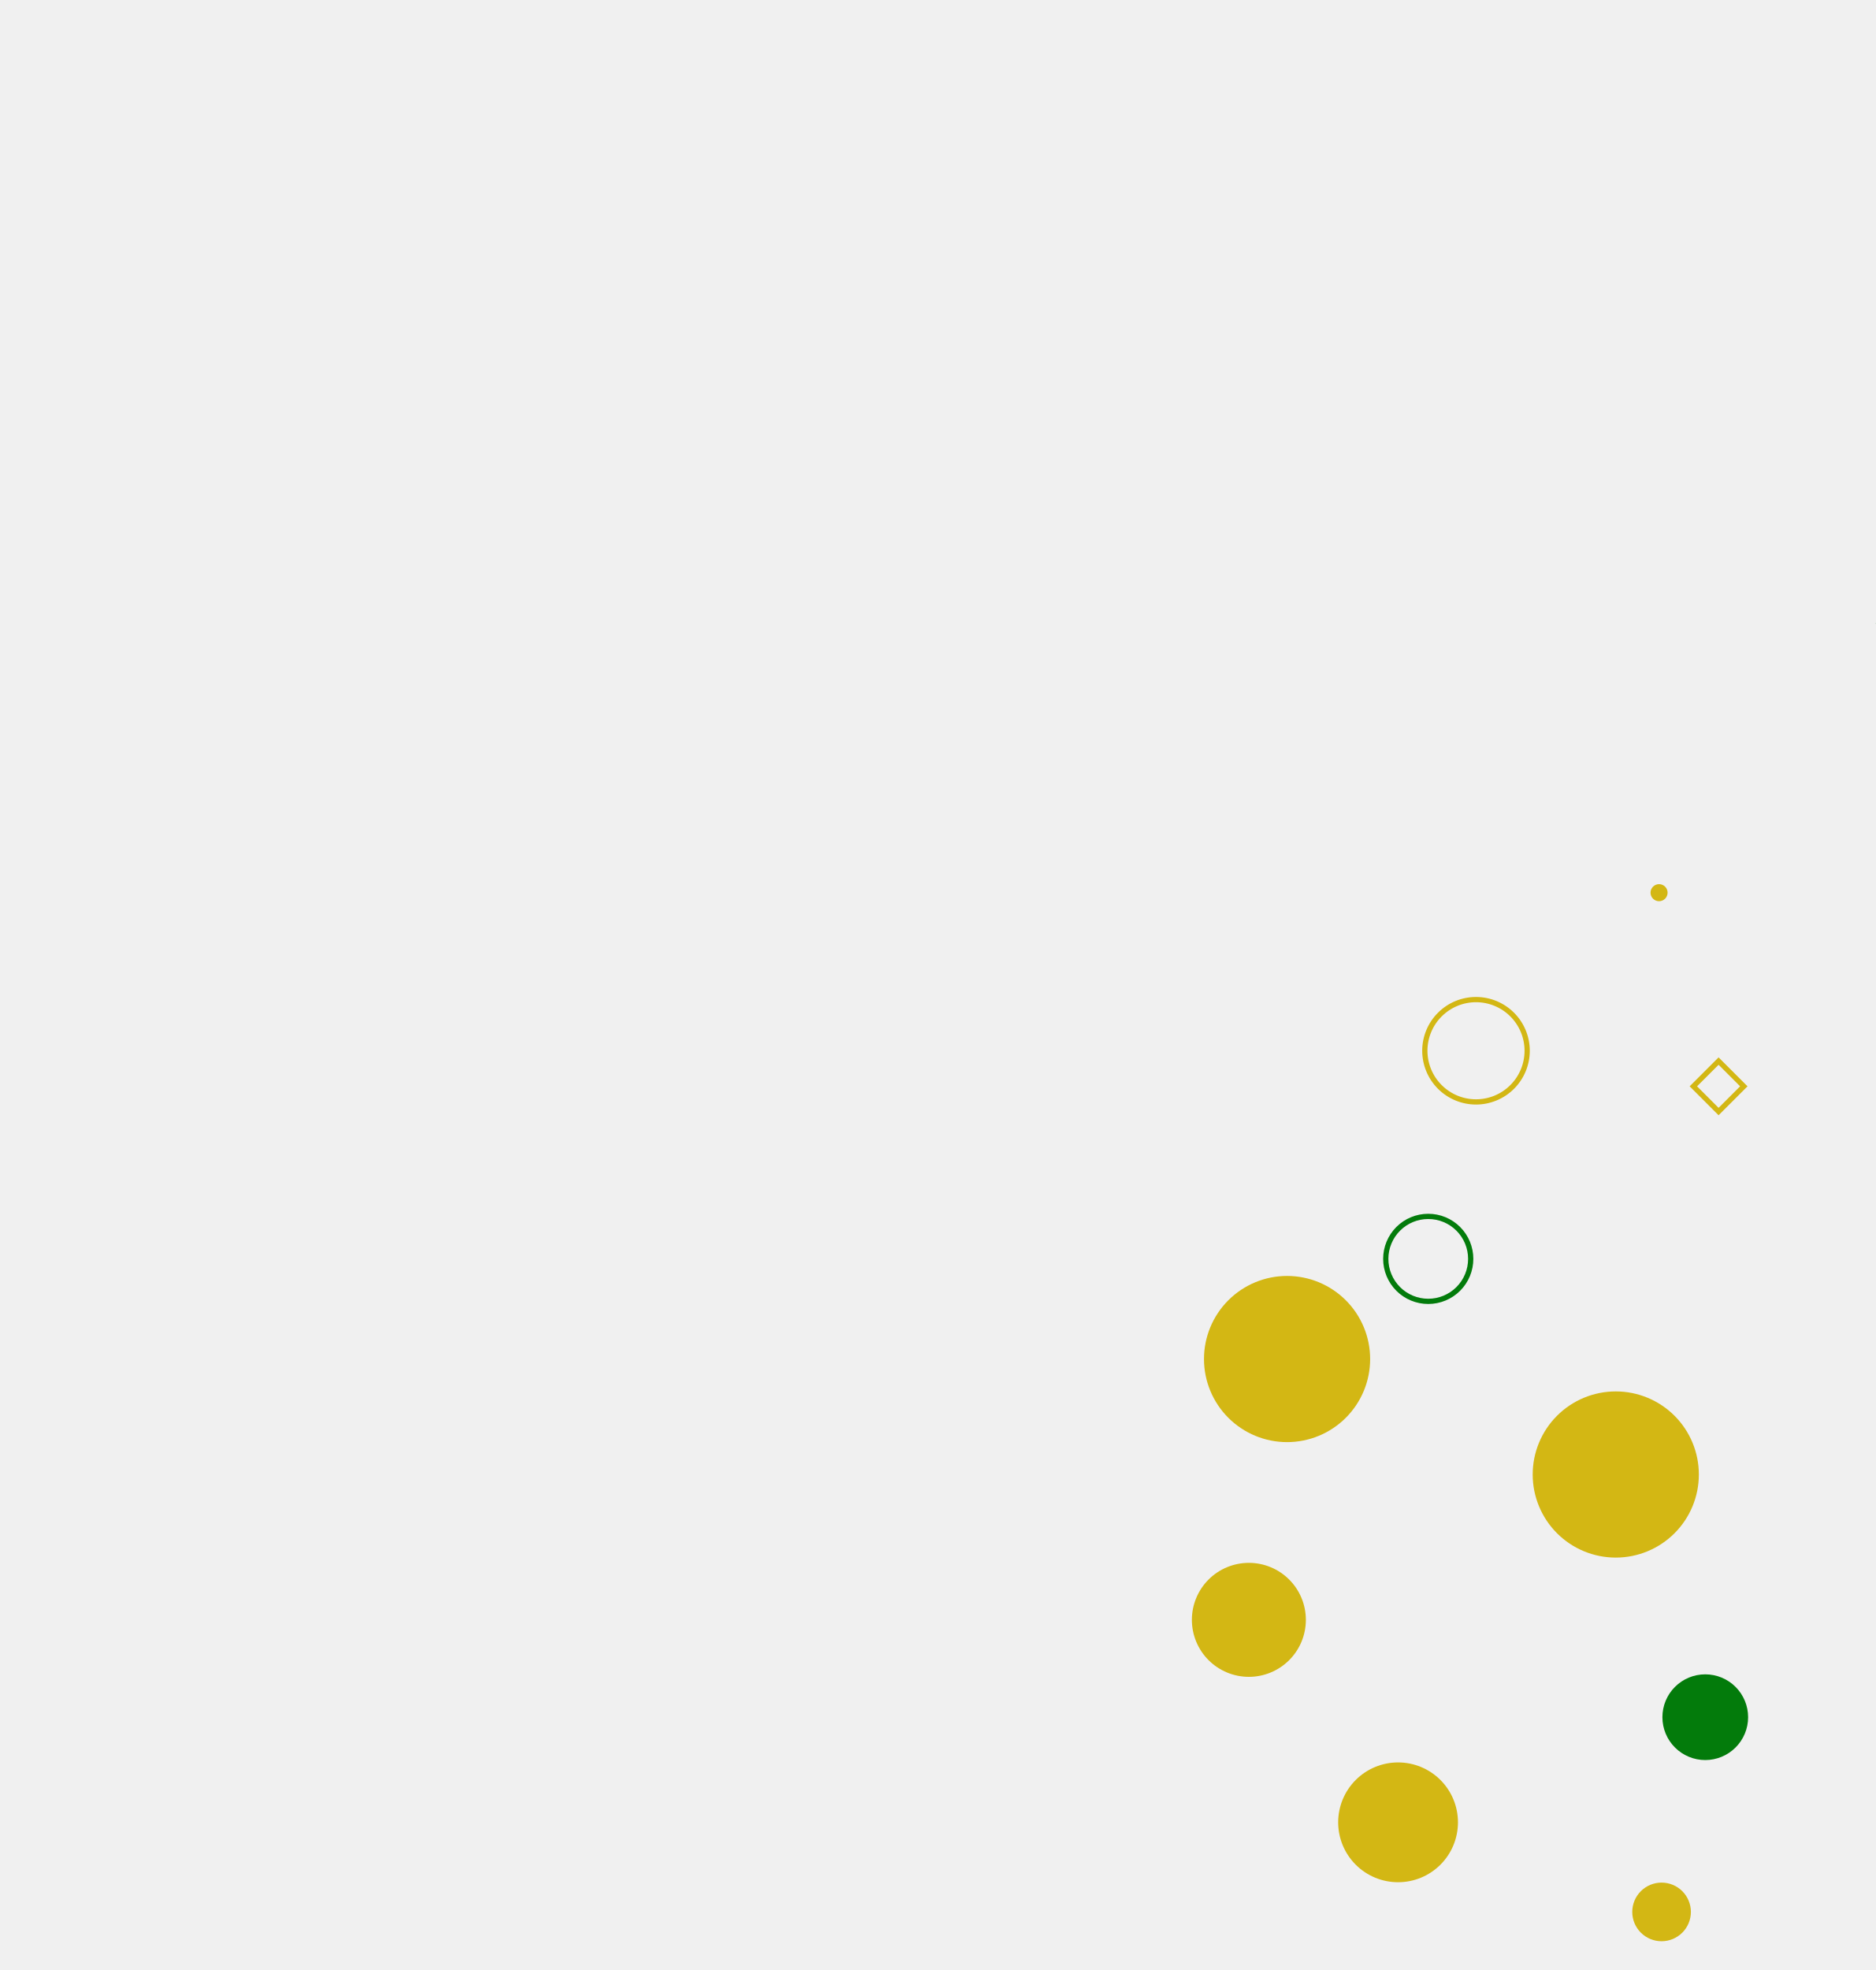
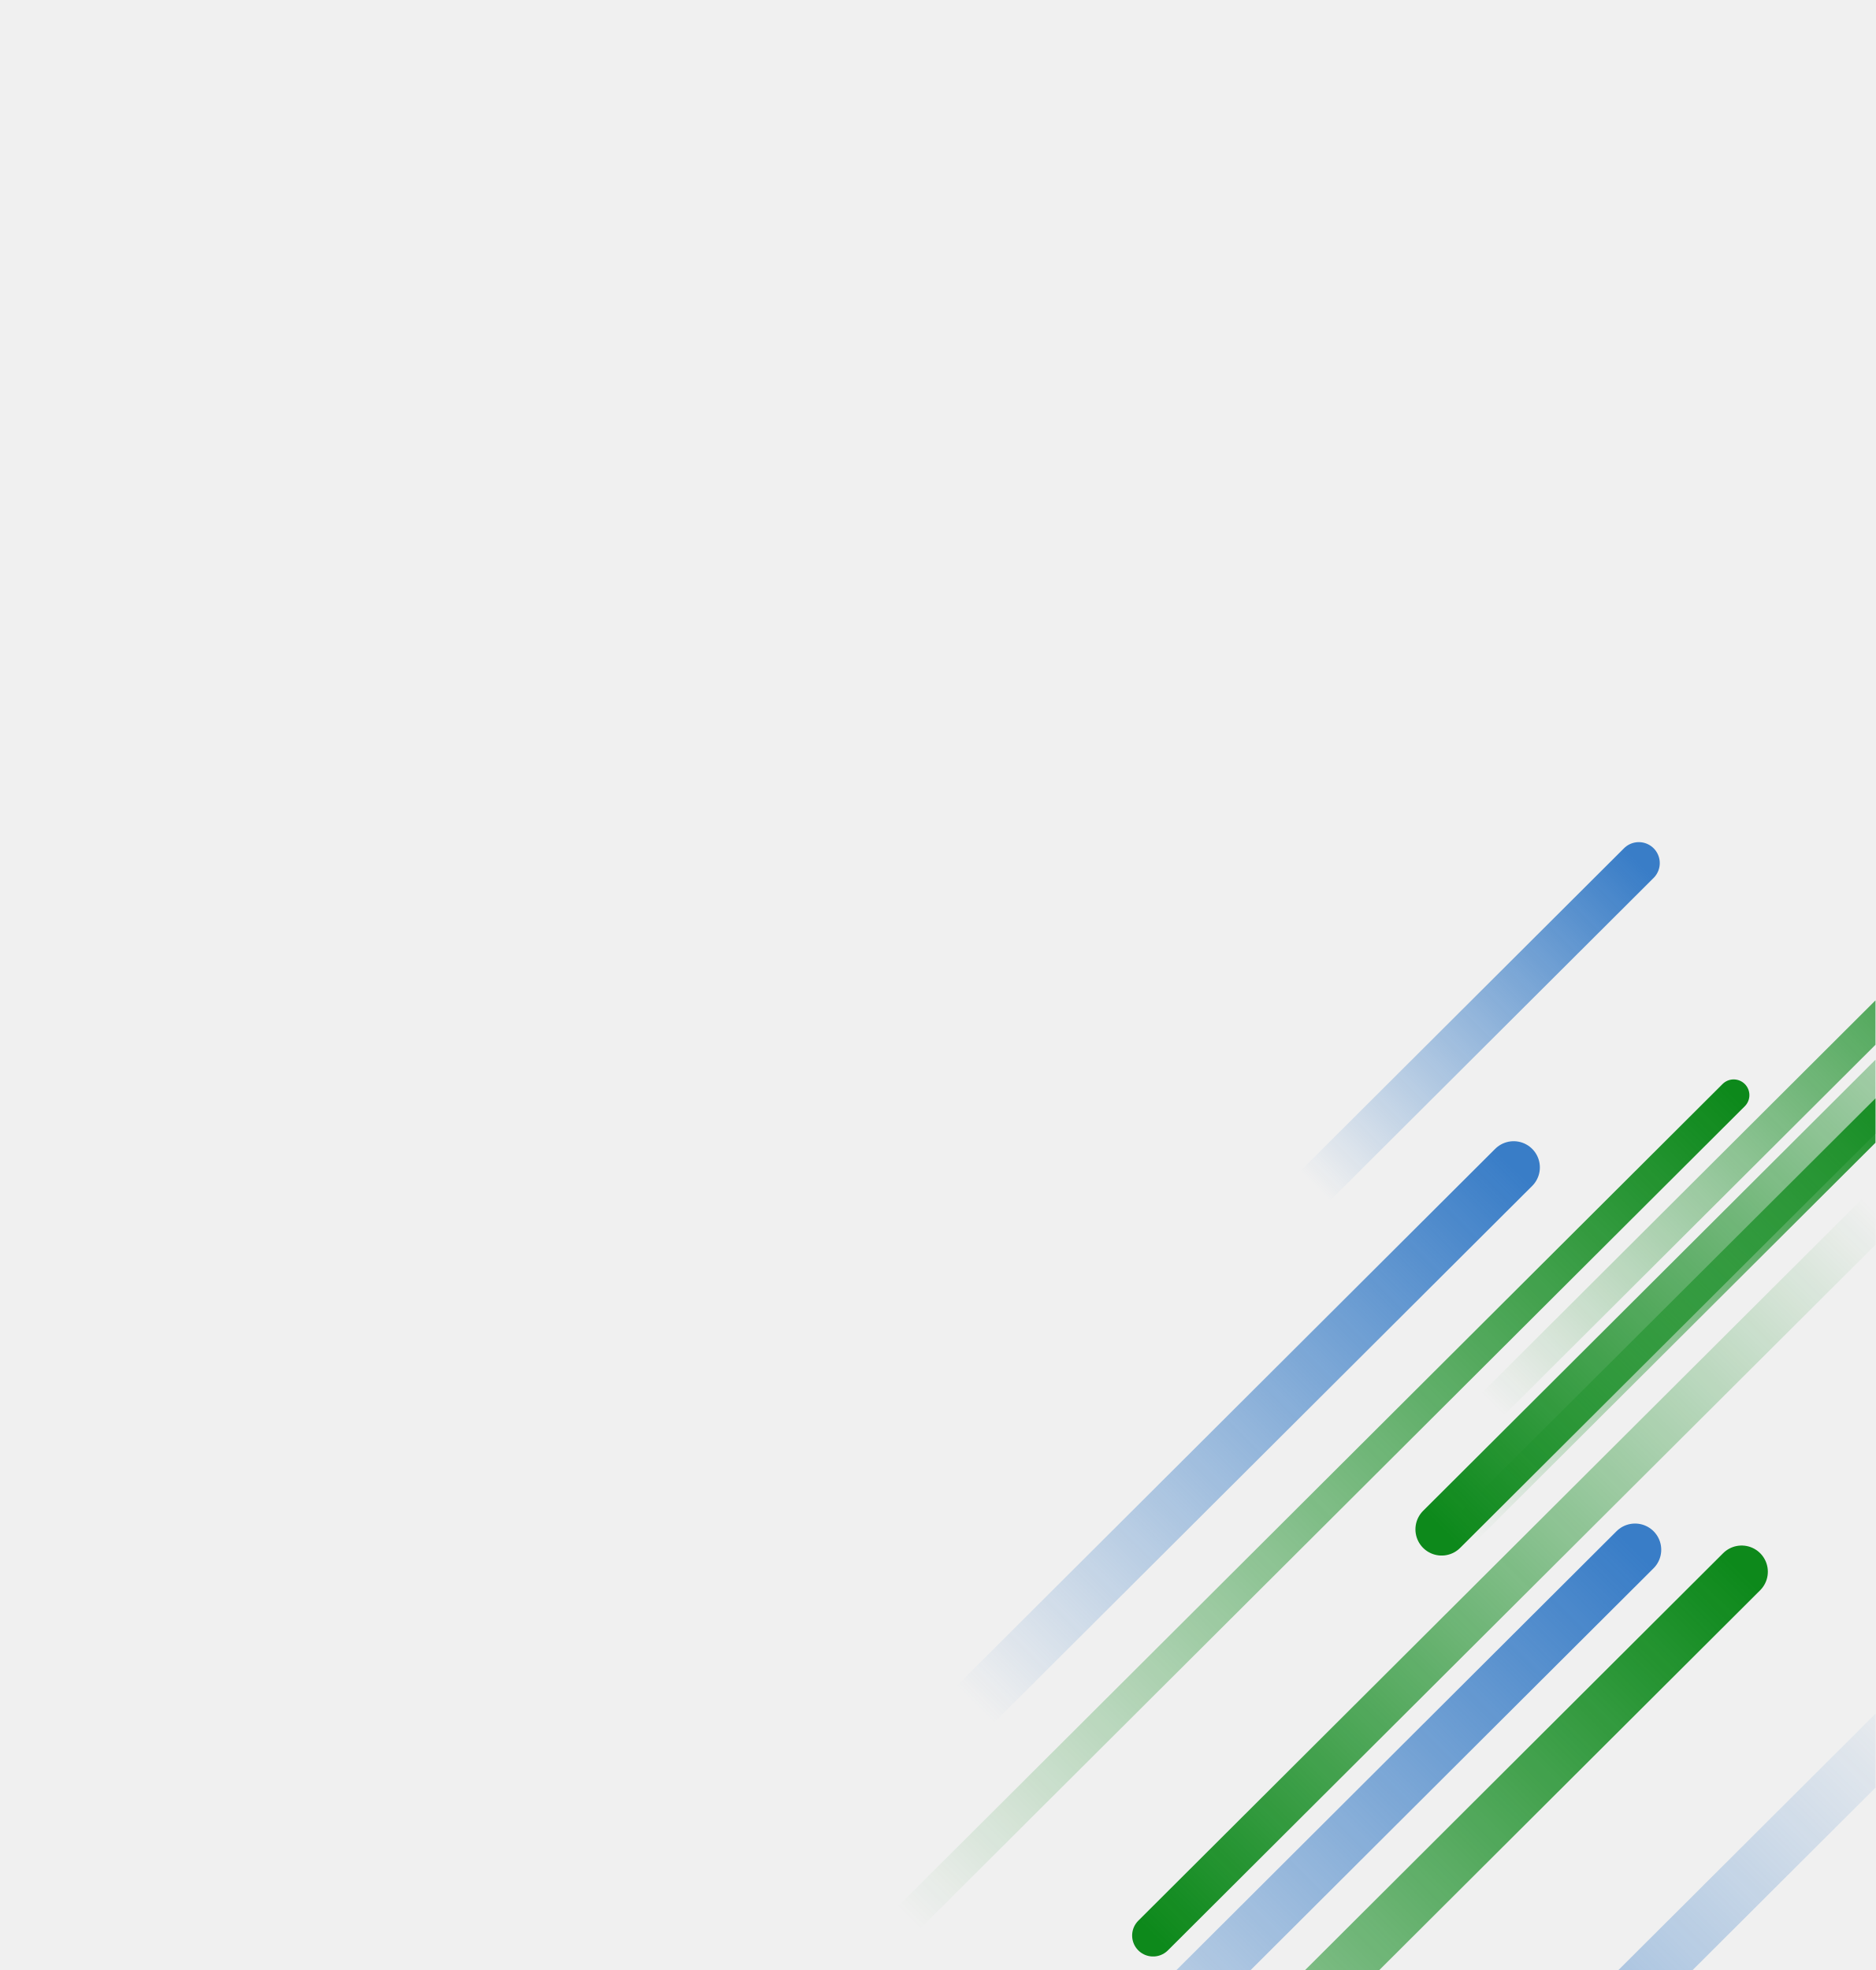
<svg xmlns="http://www.w3.org/2000/svg" width="358" height="376" viewBox="0 0 358 376" fill="none">
-   <g clip-path="url(#clip0_1117_34269)">
-     <path d="M274.842 207.457C276.674 209.288 279.158 210.317 281.748 210.317C284.338 210.317 286.823 209.288 288.654 207.457C290.486 205.625 291.515 203.141 291.515 200.551C291.515 197.961 290.486 195.476 288.654 193.645C286.823 191.813 284.338 190.784 281.748 190.784C279.158 190.784 276.674 191.813 274.842 193.645C273.01 195.476 271.981 197.961 271.981 200.551C271.981 203.141 273.01 205.625 274.842 207.457V207.457Z" stroke="#D3B714" />
-     <path d="M234.47 270.603C237.444 273.577 241.477 275.248 245.683 275.248C249.89 275.248 253.923 273.577 256.897 270.603C259.872 267.629 261.542 263.595 261.542 259.389C261.542 255.183 259.872 251.149 256.897 248.175C253.923 245.201 249.89 243.53 245.683 243.53C241.477 243.53 237.444 245.201 234.47 248.175C231.495 251.149 229.825 255.183 229.825 259.389C229.825 263.595 231.495 267.629 234.47 270.603V270.603Z" fill="#D3B714" />
-     <path d="M297.214 292.642C300.188 295.616 304.222 297.287 308.428 297.287C312.634 297.287 316.668 295.616 319.642 292.642C322.616 289.668 324.287 285.634 324.287 281.428C324.287 277.222 322.616 273.188 319.642 270.214C316.668 267.24 312.634 265.569 308.428 265.569C304.222 265.569 300.188 267.24 297.214 270.214C294.24 273.188 292.569 277.222 292.569 281.428C292.569 285.634 294.24 289.668 297.214 292.642V292.642Z" fill="#D3B714" />
-     <path d="M323.237 207.337L328.053 202.521L332.868 207.337L328.053 212.152L323.237 207.337Z" stroke="#D3B714" />
-     <path d="M315.54 171.531C315.845 171.836 316.259 172.008 316.691 172.008C317.123 172.008 317.537 171.836 317.843 171.531C318.148 171.225 318.32 170.811 318.32 170.379C318.32 169.948 318.148 169.533 317.843 169.228C317.537 168.923 317.123 168.751 316.691 168.751C316.259 168.751 315.845 168.923 315.54 169.228C315.234 169.533 315.063 169.948 315.063 170.379C315.063 170.811 315.234 171.225 315.54 171.531V171.531Z" fill="#D3B714" />
-     <path d="M258.787 355.901C260.931 358.045 263.84 359.249 266.872 359.249C269.905 359.249 272.813 358.045 274.957 355.901C277.102 353.756 278.306 350.848 278.306 347.815C278.306 344.783 277.102 341.875 274.957 339.73C272.813 337.586 269.905 336.381 266.872 336.381C263.84 336.381 260.931 337.586 258.787 339.73C256.643 341.875 255.438 344.783 255.438 347.815C255.438 350.848 256.643 353.756 258.787 355.901V355.901Z" fill="#D3B714" />
-     <path d="M313.213 368.872C314.262 369.922 315.686 370.511 317.17 370.511C318.655 370.511 320.078 369.922 321.128 368.872C322.177 367.823 322.767 366.399 322.767 364.915C322.767 363.43 322.177 362.007 321.128 360.957C320.078 359.908 318.655 359.318 317.17 359.318C315.686 359.318 314.262 359.908 313.213 360.957C312.163 362.007 311.574 363.43 311.574 364.915C311.574 366.399 312.163 367.823 313.213 368.872V368.872Z" fill="#D3B714" />
-     <path d="M358.649 118.98L361.519 116.109L367.205 121.795L364.334 124.665L358.649 118.98Z" stroke="#037B0B" />
-     <path d="M230.699 316.862C231.709 317.872 232.909 318.673 234.229 319.22C235.549 319.767 236.963 320.048 238.392 320.048C239.821 320.048 241.235 319.767 242.555 319.22C243.875 318.673 245.075 317.872 246.085 316.862C247.095 315.852 247.897 314.652 248.443 313.332C248.99 312.012 249.271 310.598 249.271 309.169C249.271 307.74 248.99 306.326 248.443 305.006C247.897 303.686 247.095 302.486 246.085 301.476C245.075 300.466 243.875 299.664 242.555 299.118C241.235 298.571 239.821 298.29 238.392 298.29C236.963 298.29 235.549 298.571 234.229 299.118C232.909 299.664 231.709 300.466 230.699 301.476C229.689 302.486 228.888 303.686 228.341 305.006C227.794 306.326 227.513 307.74 227.513 309.169C227.513 310.598 227.794 312.012 228.341 313.332C228.888 314.652 229.689 315.852 230.699 316.862V316.862Z" fill="#D3B714" />
-     <path d="M319.726 333.533C321.26 335.067 323.341 335.929 325.51 335.929C327.68 335.929 329.761 335.067 331.295 333.533C332.829 331.999 333.691 329.918 333.691 327.748C333.691 325.579 332.829 323.498 331.295 321.964C329.761 320.429 327.68 319.568 325.51 319.568C323.341 319.568 321.26 320.429 319.726 321.964C318.192 323.498 317.33 325.579 317.33 327.748C317.33 329.918 318.192 331.999 319.726 333.533V333.533Z" fill="#037B0B" />
-     <path d="M266.898 246.007C268.418 247.527 270.481 248.382 272.632 248.382C274.782 248.382 276.845 247.527 278.365 246.007C279.886 244.486 280.74 242.423 280.74 240.273C280.74 238.122 279.886 236.06 278.365 234.539C276.845 233.018 274.782 232.164 272.632 232.164C270.481 232.164 268.418 233.018 266.898 234.539C265.377 236.06 264.523 238.122 264.523 240.273C264.523 242.423 265.377 244.486 266.898 246.007Z" stroke="#037B0B" />
+   <g clip-path="url(#clip0_1117_34408)">
+     <path d="M250.996 226.386L312.827 164.732" stroke="url(#paint0_linear_1117_34408)" stroke-width="8" stroke-linecap="round" />
+     <path d="M330.936 209.02L173.316 366.186" stroke="url(#paint1_linear_1117_34408)" stroke-width="6" stroke-linecap="round" />
+     <path d="M332.457 299.984L168.755 463.214" stroke="url(#paint2_linear_1117_34408)" stroke-width="10" stroke-linecap="round" />
+     <path d="M312.107 295.788L186.923 420.611" stroke="url(#paint3_linear_1117_34408)" stroke-width="10" stroke-linecap="round" />
+     <path d="M186.055 325.402L288.939 222.814" stroke="url(#paint4_linear_1117_34408)" stroke-width="10" stroke-linecap="round" />
+     <path d="M220.109 369.422L358.47 231.459" stroke="url(#paint5_linear_1117_34408)" stroke-width="8" stroke-linecap="round" />
+     <path d="M284.816 268.146L393.275 160" stroke="url(#paint6_linear_1117_34408)" stroke-width="6" stroke-linecap="round" />
+     <path d="M384.152 363.659L290.391 457.15" stroke="url(#paint7_linear_1117_34408)" stroke-width="8" stroke-linecap="round" />
+     <path d="M366.414 205.482L279.748 291.898" stroke="url(#paint8_linear_1117_34408)" stroke-width="6" stroke-linecap="round" />
+     <path d="M369.961 322.22L211.834 479.891" stroke="url(#paint9_linear_1117_34408)" stroke-width="10" stroke-linecap="round" />
+     <path d="M406.452 161.011L275.186 291.898" stroke="url(#paint10_linear_1117_34408)" stroke-width="10" stroke-linecap="round" />
  </g>
  <defs>
-     <clipPath id="clip0_1117_34269">
+     <linearGradient id="paint0_linear_1117_34408" x1="250.996" y1="226.386" x2="312.649" y2="164.554" gradientUnits="userSpaceOnUse">
+       <stop stop-color="#397DC7" stop-opacity="0" />
+       <stop offset="1" stop-color="#397DC7" />
+     </linearGradient>
+     <linearGradient id="paint1_linear_1117_34408" x1="173.316" y1="366.186" x2="330.481" y2="208.566" gradientUnits="userSpaceOnUse">
+       <stop stop-color="#0D891B" stop-opacity="0" />
+       <stop offset="1" stop-color="#0D891B" />
+     </linearGradient>
+     <linearGradient id="paint2_linear_1117_34408" x1="168.755" y1="463.214" x2="331.984" y2="299.513" gradientUnits="userSpaceOnUse">
+       <stop stop-color="#0D891B" stop-opacity="0" />
+       <stop offset="1" stop-color="#0D891B" />
+     </linearGradient>
+     <linearGradient id="paint3_linear_1117_34408" x1="186.923" y1="420.611" x2="311.746" y2="295.427" gradientUnits="userSpaceOnUse">
+       <stop stop-color="#397DC7" stop-opacity="0" />
+       <stop offset="1" stop-color="#397DC7" />
+     </linearGradient>
+     <linearGradient id="paint4_linear_1117_34408" x1="186.055" y1="325.402" x2="288.642" y2="222.518" gradientUnits="userSpaceOnUse">
+       <stop stop-color="#397DC7" stop-opacity="0" />
+       <stop offset="1" stop-color="#397DC7" />
+     </linearGradient>
+     <linearGradient id="paint5_linear_1117_34408" x1="358.47" y1="231.459" x2="220.508" y2="369.82" gradientUnits="userSpaceOnUse">
+       <stop stop-color="#0D891B" stop-opacity="0" />
+       <stop offset="1" stop-color="#0D891B" />
+     </linearGradient>
+     <linearGradient id="paint6_linear_1117_34408" x1="284.816" y1="268.146" x2="392.962" y2="159.688" gradientUnits="userSpaceOnUse">
+       <stop stop-color="#0D891B" stop-opacity="0" />
+       <stop offset="1" stop-color="#0D891B" />
+     </linearGradient>
+     <linearGradient id="paint7_linear_1117_34408" x1="290.391" y1="457.15" x2="383.882" y2="363.389" gradientUnits="userSpaceOnUse">
+       <stop stop-color="#397DC7" stop-opacity="0" />
+       <stop offset="1" stop-color="#397DC7" />
+     </linearGradient>
+     <linearGradient id="paint8_linear_1117_34408" x1="279.748" y1="291.898" x2="366.164" y2="205.233" gradientUnits="userSpaceOnUse">
+       <stop stop-color="#0D891B" stop-opacity="0" />
+       <stop offset="1" stop-color="#0D891B" />
+     </linearGradient>
+     <linearGradient id="paint9_linear_1117_34408" x1="369.961" y1="322.22" x2="212.29" y2="480.346" gradientUnits="userSpaceOnUse">
+       <stop stop-color="#397DC7" stop-opacity="0" />
+       <stop offset="1" stop-color="#397DC7" />
+     </linearGradient>
+     <linearGradient id="paint10_linear_1117_34408" x1="406.452" y1="161.011" x2="275.565" y2="292.276" gradientUnits="userSpaceOnUse">
+       <stop stop-color="#0D891B" stop-opacity="0" />
+       <stop offset="1" stop-color="#0D891B" />
+     </linearGradient>
+     <clipPath id="clip0_1117_34408">
      <rect width="358" height="376" fill="white" />
    </clipPath>
  </defs>
</svg>
